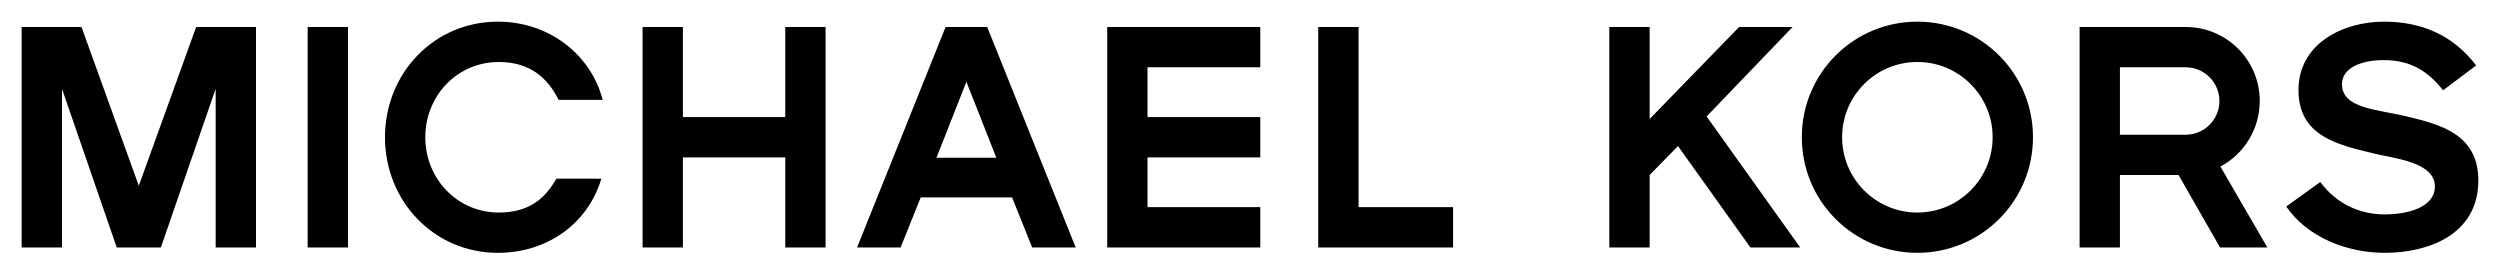
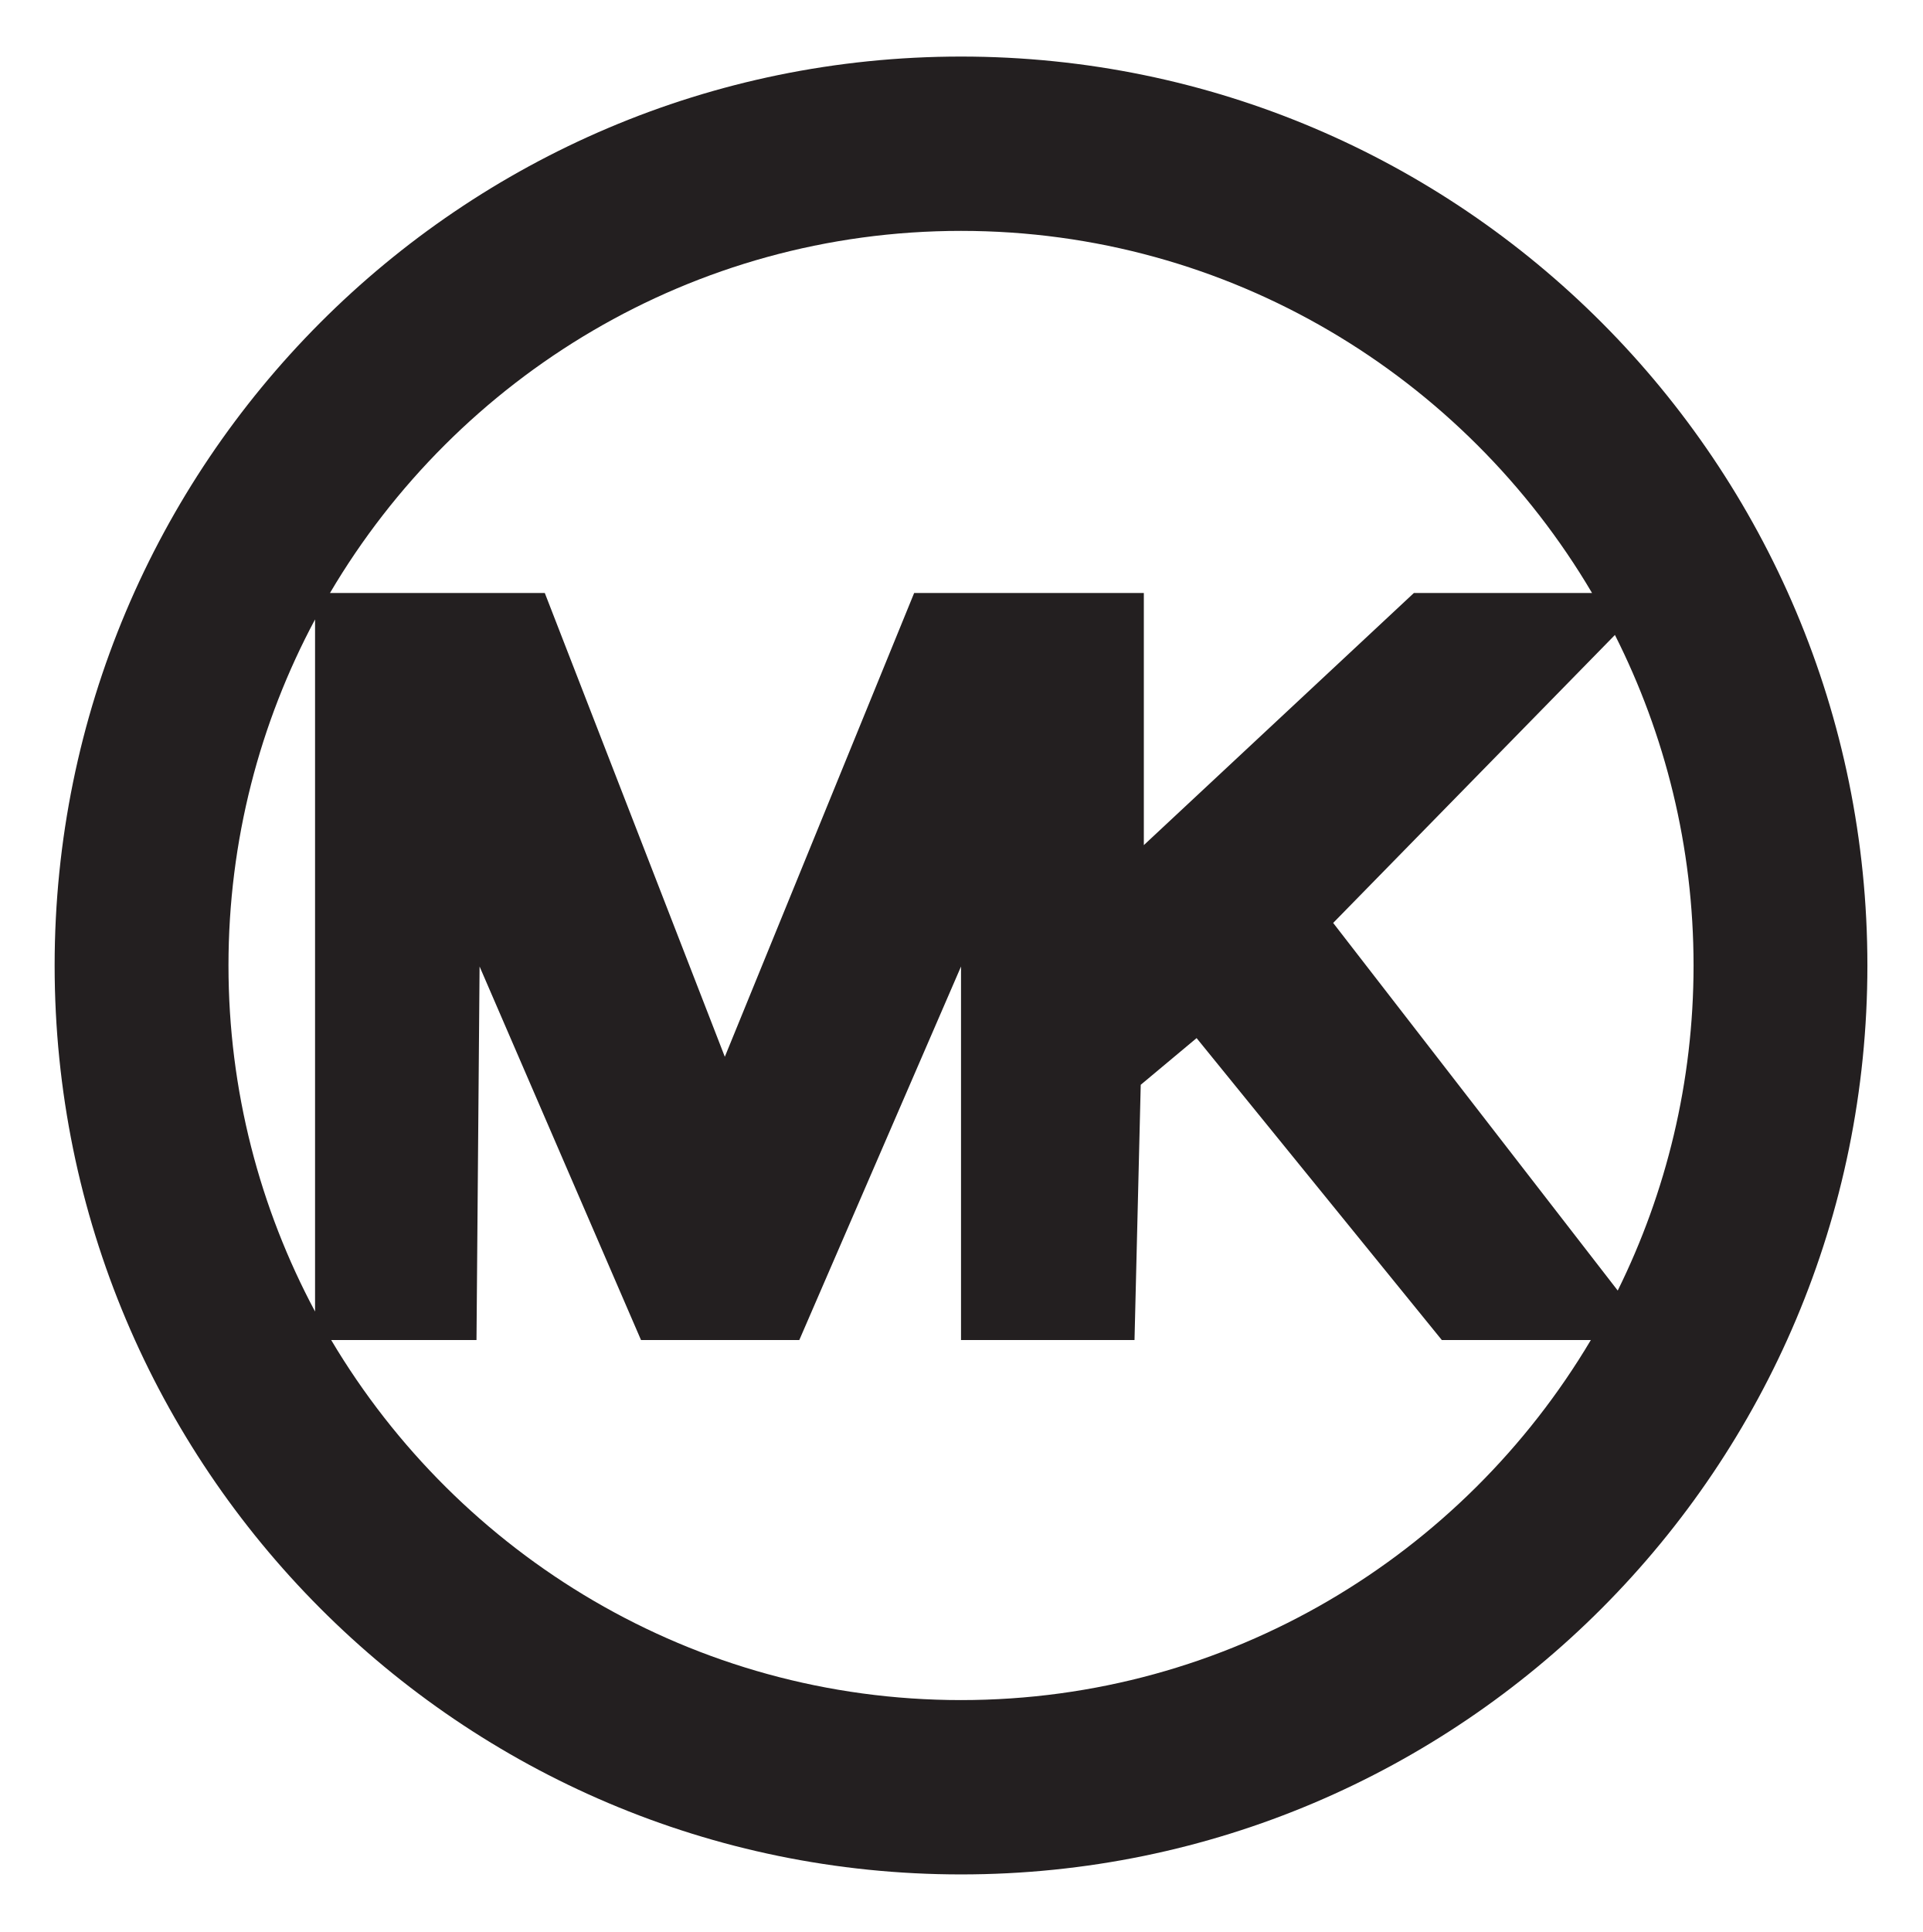
- <svg xmlns="http://www.w3.org/2000/svg" version="1.1" width="577.3" height="63.383" id="svg3161" viewBox="0 0 577.3 63.383" fill="#000000">
-   <defs id="defs3163" />
-   <g transform="translate(-79.31097,-665.2001)" id="layer1">
-     <path d="m 207.801,706.459 c -2.681,4.707 -6.436,7.82 -13.306,7.82 -9.592,0 -16.974,-7.79 -16.974,-17.385 0,-9.606 7.383,-17.38 16.974,-17.38 7.024,0 11.24,3.526 13.808,8.755 l 10.179,0 c -2.701,-10.52 -12.447,-18.069 -24.195,-18.069 -14.759,0 -26.075,11.923 -26.075,26.695 0,14.765 11.316,26.689 26.075,26.689 11.396,0 20.795,-6.744 23.887,-17.124 l -10.374,0 z m 422.205,17.124 c -8.791,0 -17.893,-3.626 -22.761,-10.691 l 7.861,-5.669 c 3.706,5.019 9.082,7.488 14.9,7.488 5.094,0 11.571,-1.528 11.571,-6.477 0,-5.592 -9.46,-6.472 -13.678,-7.494 -8.363,-2.036 -17.823,-3.846 -17.823,-14.759 0,-10.697 10.265,-15.78 19.718,-15.78 8.725,0 15.992,3.127 21.308,10.107 l -7.635,5.744 c -3.424,-4.361 -7.483,-6.976 -13.673,-6.976 -5.522,0 -9.675,1.968 -9.675,5.532 0,5.744 8.212,5.809 15.274,7.549 7.492,1.825 16.218,4.083 16.218,14.699 0,12.442 -11.417,16.727 -21.605,16.727 m -38.185,-35.052 c 0,4.284 -3.49,7.775 -7.78,7.775 l -15.197,0 0,-15.566 15.197,0 c 4.29,0 7.78,3.491 7.78,7.79 m 11.069,33.819 -10.842,-18.697 c 5.381,-2.831 9.082,-8.584 9.082,-15.122 0,-9.455 -7.633,-17.099 -17.088,-17.099 l -24.511,0 0,50.918 9.314,0 0,-16.742 13.532,0 9.59,16.742 10.923,0 z m -63.44,-25.456 c 0,9.594 -7.784,17.385 -17.374,17.385 -9.607,0 -17.385,-7.79 -17.385,-17.385 0,-9.605 7.778,-17.38 17.385,-17.38 9.59,0 17.374,7.775 17.374,17.38 m 9.319,0 c 0,-14.77 -11.938,-26.693 -26.693,-26.693 -14.776,0 -26.689,11.923 -26.689,26.693 0,14.765 11.913,26.689 26.689,26.689 14.755,0 26.693,-11.923 26.693,-26.689 m -65.246,25.457 -16.731,-23.425 -6.543,6.684 0,16.742 -9.314,0 0,-50.918 9.314,0 0,21.242 20.654,-21.242 12.355,0 -19.853,20.659 21.614,30.259 -11.496,0 z m -99.809,0 0,-50.918 9.314,0 0,41.604 21.825,0 0,9.314 -31.139,0 z m -48.726,0 0,-50.918 35.349,0 0,9.308 -26.045,0 0,11.496 26.045,0 0,9.314 -26.045,0 0,11.486 26.045,0 0,9.314 -35.349,0 z m -25.607,-20.73 -13.819,0 6.909,-17.53 6.91,17.53 z m 18.331,20.729 -20.438,-50.918 -9.605,0 -20.443,50.918 10.047,0 4.652,-11.562 21.092,0 4.652,11.562 10.043,0 z m -67.067,4.3e-4 0,-20.8 -23.641,0 0,20.8 -9.308,0 0,-50.918 9.308,0 0,20.804 23.641,0 0,-20.804 9.308,0 0,50.918 -9.308,0 z m -110.29,-50.918 9.314,0 0,50.918 -9.314,0 0,-50.918 z m -21.242,50.918 0,-36.656 -12.654,36.656 -10.188,0 -12.648,-36.656 0,36.656 -9.313,0 0,-50.918 13.823,0 13.231,36.665 13.242,-36.665 13.82,0 0,50.918 -9.314,0 z" id="path136" style="fill:#000000;fill-opacity:1;fill-rule:nonzero;stroke:none" />
+ <svg xmlns="http://www.w3.org/2000/svg" width="420" height="422" viewBox="-9 -11 420 422" id="svg4304" version="1.1">
+   <g id="layer1" transform="translate(0,-652.3622)">
+     <g transform="matrix(1.25,0,0,-1.25,-95.37125,1406.711)" id="g4320">
+       <g id="g4322" transform="matrix(1.346987,0,0,1.350422,-190.5907,-208.9323)">
+         <g clip-path="url(#clipPath4326)" id="g4324">
+           <g transform="translate(317.4971,388.1279)" id="g4332">
+             <path id="path4334" style="fill:#231f20;fill-opacity:1;fill-rule:nonzero;stroke:none" d="m 0,0 c -34.721,0 -65.139,18.722 -81.729,46.588 h 18.854 l 0.401,48.335 20.948,-48.335 h 20.538 L -0.003,94.923 V 46.588 H 22.51 l 0.807,33.029 7.249,6.041 31.822,-39.07 H 81.723 C 65.133,18.722 34.719,0 0,0 M -83.823,139.836 V 50.277 c -7.16,13.358 -11.235,28.598 -11.235,44.781 0,16.181 4.075,31.429 11.235,44.778 M 0,190.111 c 34.83,0 65.325,-18.841 81.878,-46.854 H 58.764 L 23.719,110.63 v 32.627 H -6.083 L -30.652,83.242 -54.013,143.257 H -81.886 C -65.328,171.27 -34.83,190.111 0,190.111 M 95.052,95.058 c 0,-15.096 -3.553,-29.373 -9.839,-42.066 l -36.925,47.57 36.561,37.263 C 91.358,124.957 95.052,110.437 95.052,95.058 M 0,212.668 c -64.958,0 -117.616,-52.661 -117.616,-117.61 0,-64.955 52.658,-117.616 117.616,-117.616 64.949,0 117.61,52.661 117.61,117.616 0,64.949 -52.661,117.61 -117.61,117.61" />
+           </g>
+         </g>
+       </g>
+     </g>
  </g>
</svg>
